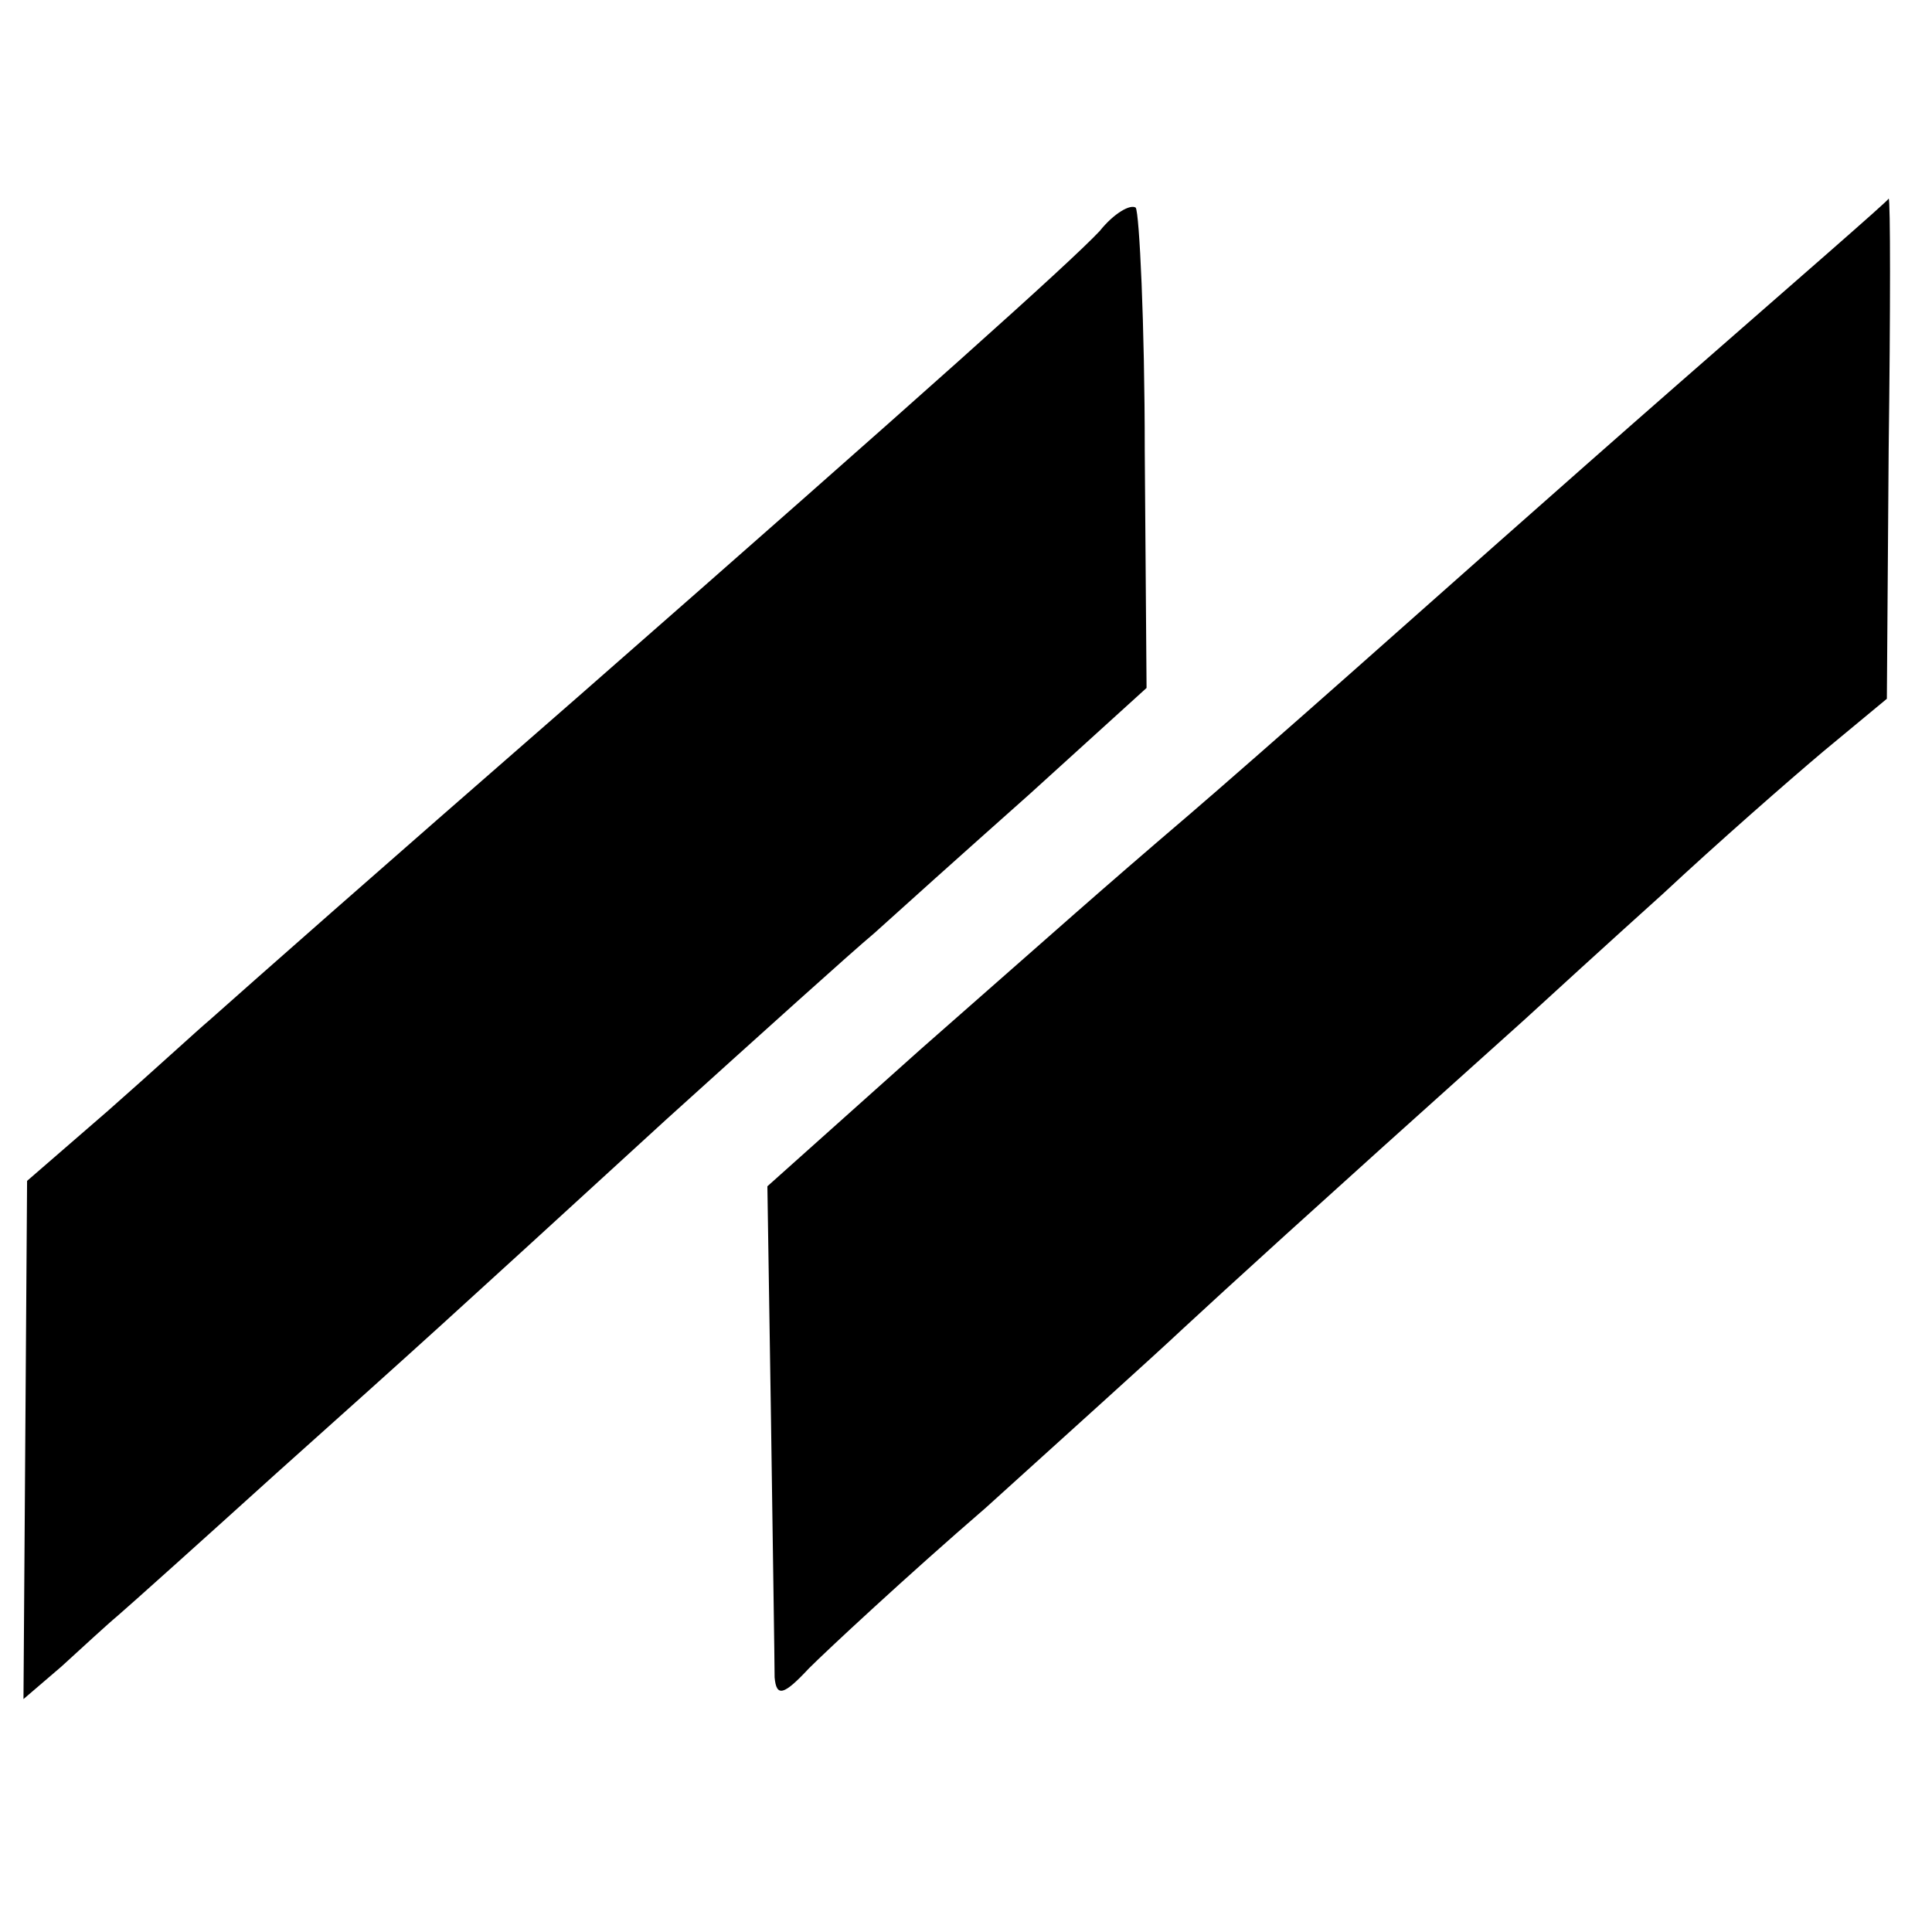
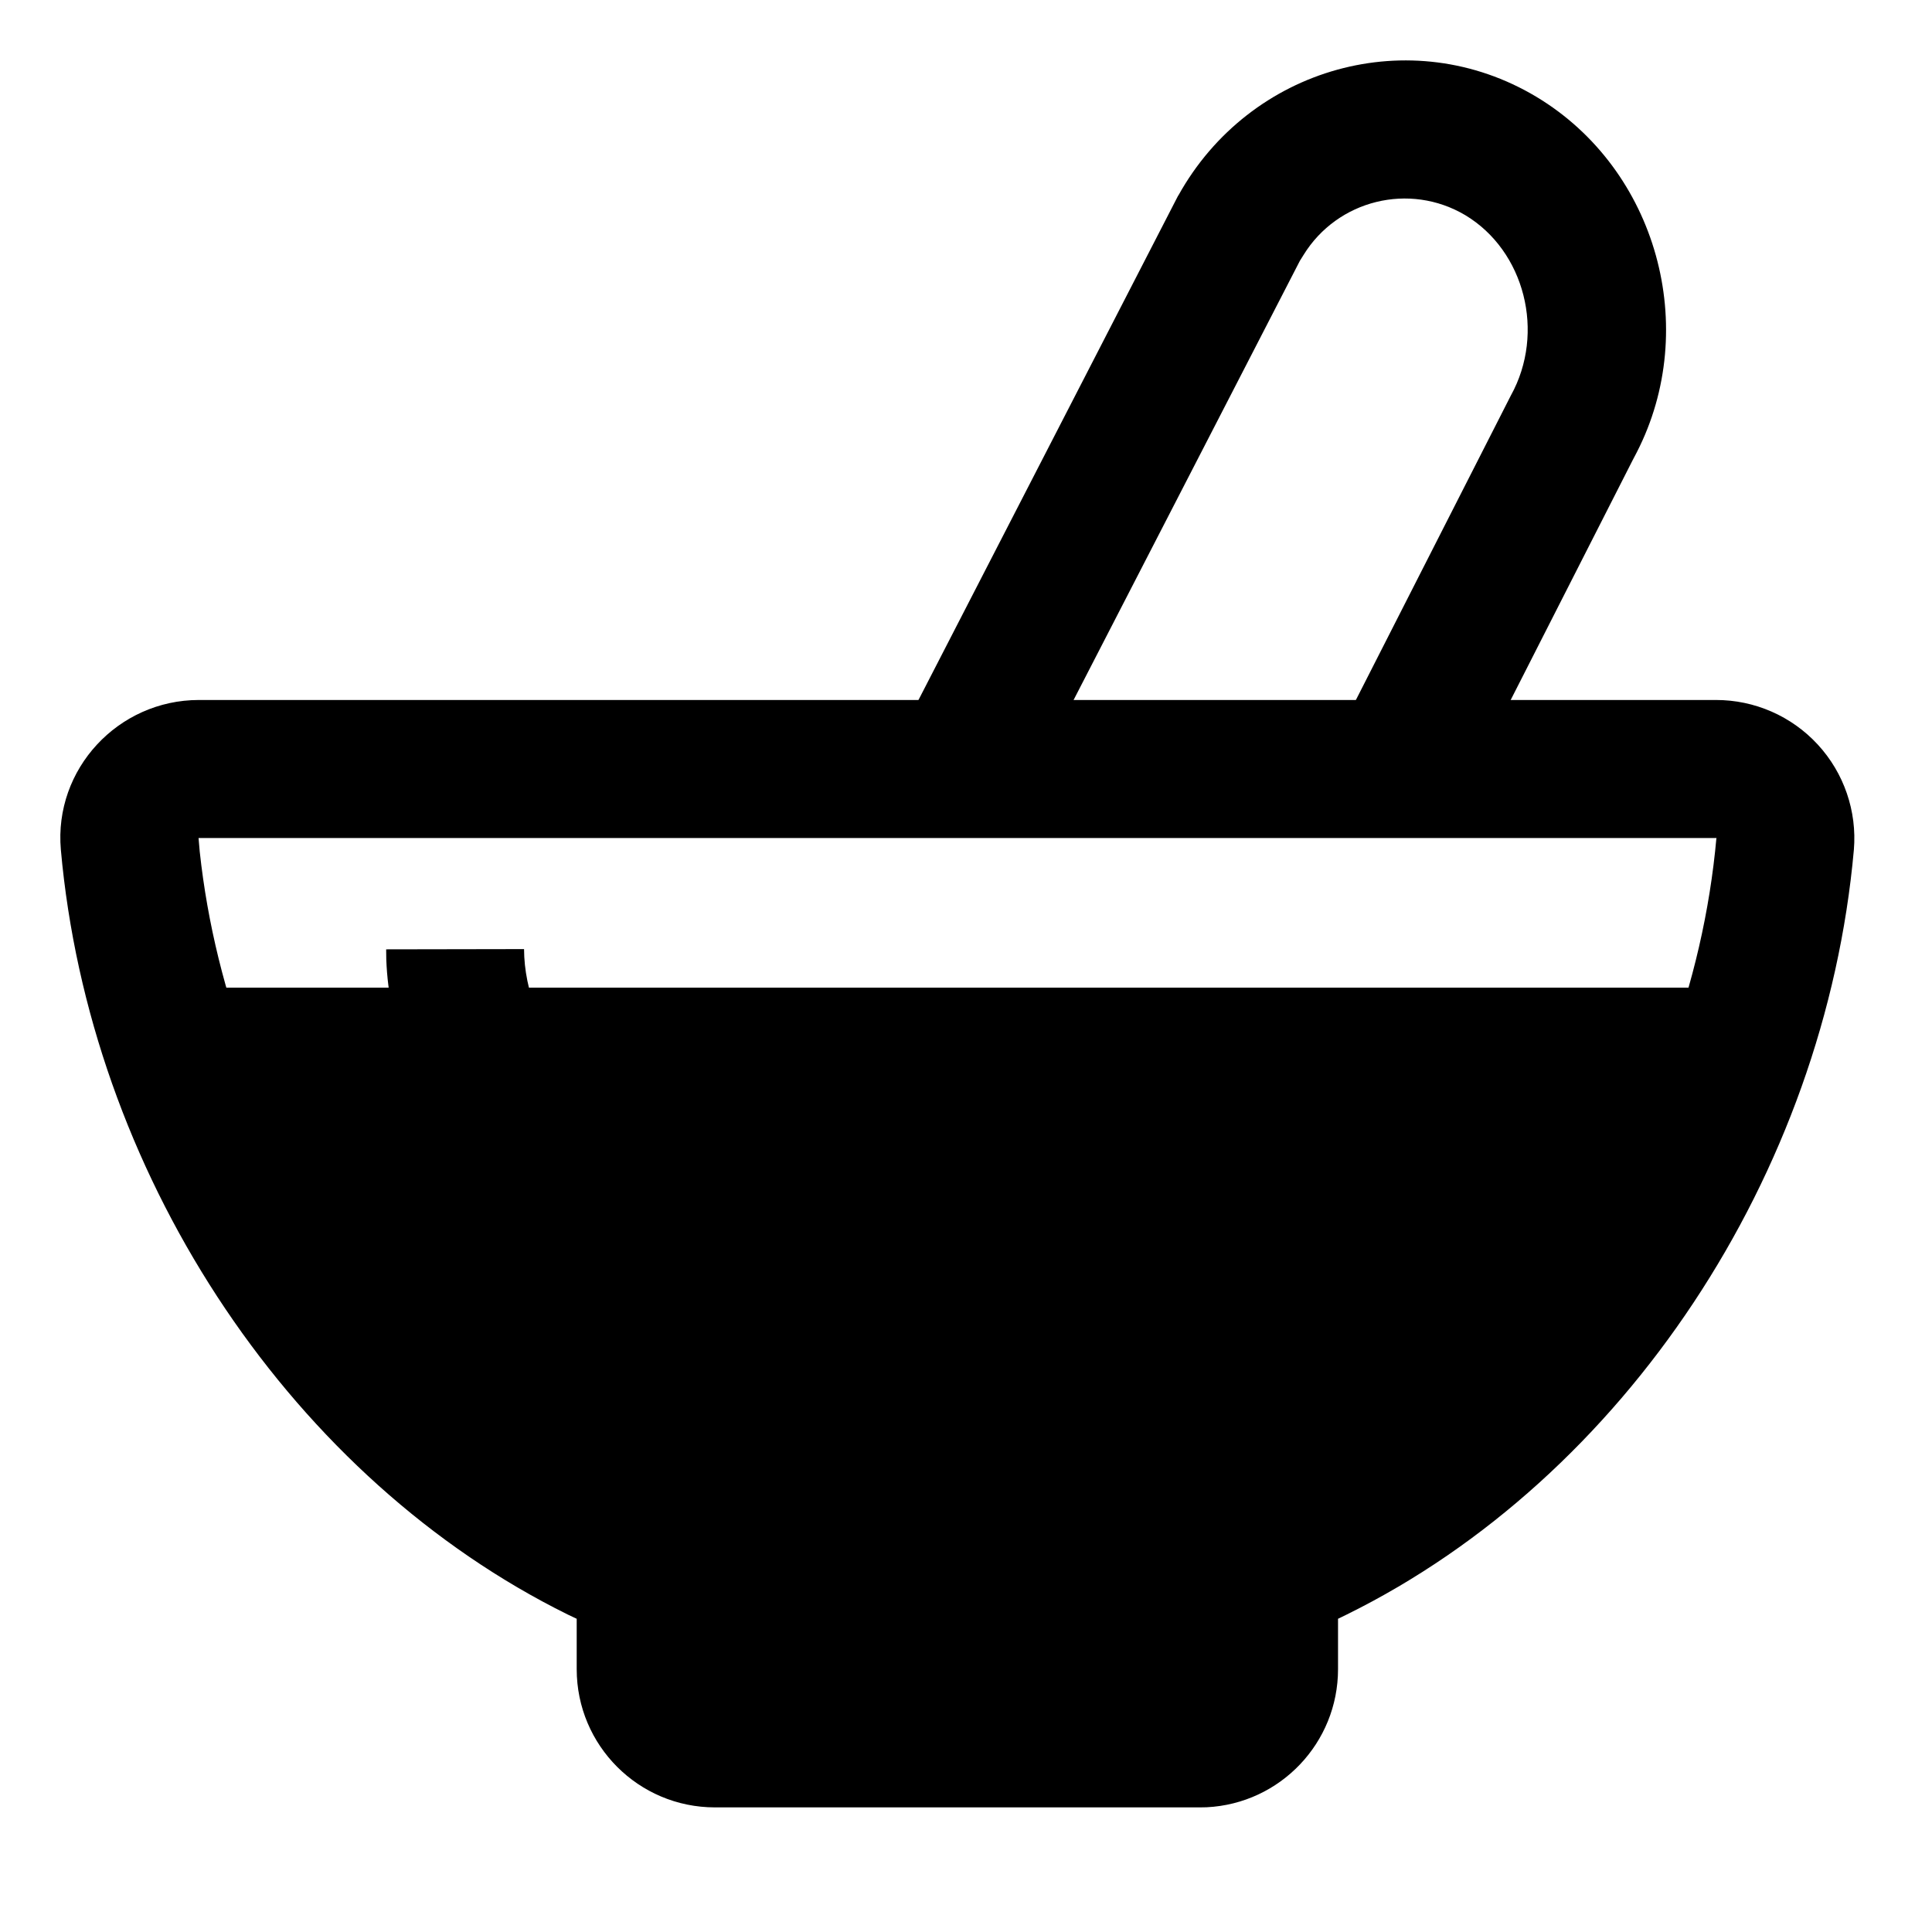
- <svg xmlns="http://www.w3.org/2000/svg" version="1.0" width="107pt" height="107pt" viewBox="0 0 107 107" preserveAspectRatio="xMidYMid meet">
-   <g transform="translate(0,107) scale(0.1,-0.1)" fill="#000000" stroke="none">
-     <path d="M609 942 c-17 -18 -95 -88 -289 -258 -117 -102 -177 -155 -204 -179 -6 -5 -31 -28 -56 -50 l-45 -39 -1 -144 -1 -143 21 18 c11 10 25 23 31 28 7 6 46 41 88 79 86 77 86 77 216 196 52 47 103 93 115 103 11 10 50 45 86 77 l65 59 -1 131 c0 71 -3 132 -5 135 -3 2 -12 -3 -20 -13z" />
-     <path d="M929 857 c-64 -56 -145 -128 -180 -159 -35 -31 -75 -66 -89 -78 -55 -47 -68 -59 -150 -131 l-85 -76 2 -129 c1 -71 2 -135 2 -143 1 -11 5 -10 19 5 10 10 54 51 98 89 43 39 92 83 109 99 26 24 63 58 189 171 12 11 47 43 77 70 30 28 70 63 89 79 l35 29 1 138 c1 77 1 139 0 139 0 -1 -53 -47 -117 -103z" />
-   </g>
+ <svg xmlns="http://www.w3.org/2000/svg" viewBox="0 0 1024 1024">
+   <path fill="#000000" d="M105.152 523.456h804.608l-26.752 141.056-105.216 105.92-96 76.224-22.4 86.528H507.392l-157.76-20.16-17.28-66.368-187.008-150.784z" />
+   <path fill="#000000" d="M909.44 371.008H105.408c-42.752 0-76.928 36.608-73.152 79.36l0.768 7.936c17.92 169.28 123.2 325.952 267.904 397.44l4.736 2.24v26.688c0 40.512 32.832 73.28 73.28 73.28h256.96l3.648-0.064a73.28 73.28 0 0 0 69.632-73.216v-26.688l4.736-2.304c147.008-72.576 253.312-233.024 268.672-405.312a73.28 73.28 0 0 0-73.152-79.36zM105.856 451.328l-0.64-7.424c0 0.256 0 0.256 0.128 0.256H909.44c0.192 0 0.256 0.064 0.32-0.256-13.952 156.224-115.84 301.76-250.88 356.352a36.544 36.544 0 0 0-22.848 33.92v50.496l-257.024 0.192a0.128 0.128 0 0 1-0.192-0.192v-50.496a36.544 36.544 0 0 0-22.848-33.92c-132.864-53.76-233.6-195.52-250.112-348.928z" />
+   <path fill="#000000" d="M624.512 103.68C662.464 35.328 747.968 11.52 814.336 51.328c64.128 38.528 86.912 122.624 53.184 188.416l-2.176 4.16-86.656 170.368a36.544 36.544 0 0 1-66.368-30.528l1.152-2.56 87.296-171.52c18.496-33.408 7.296-76.736-24.128-95.616a62.976 62.976 0 0 0-85.76 21.12l-1.92 3.072-139.328 270.4a36.544 36.544 0 0 1-66.24-30.912l1.28-2.56L624.448 103.68zM277.76 503.04c0.128 44.416 37.888 93.44 89.92 121.792l2.24 1.216a36.544 36.544 0 1 1-30.464 66.432c-75.072-38.144-132.032-108.8-134.72-184.064l-0.064-5.248L277.76 503.04z" />
</svg>
